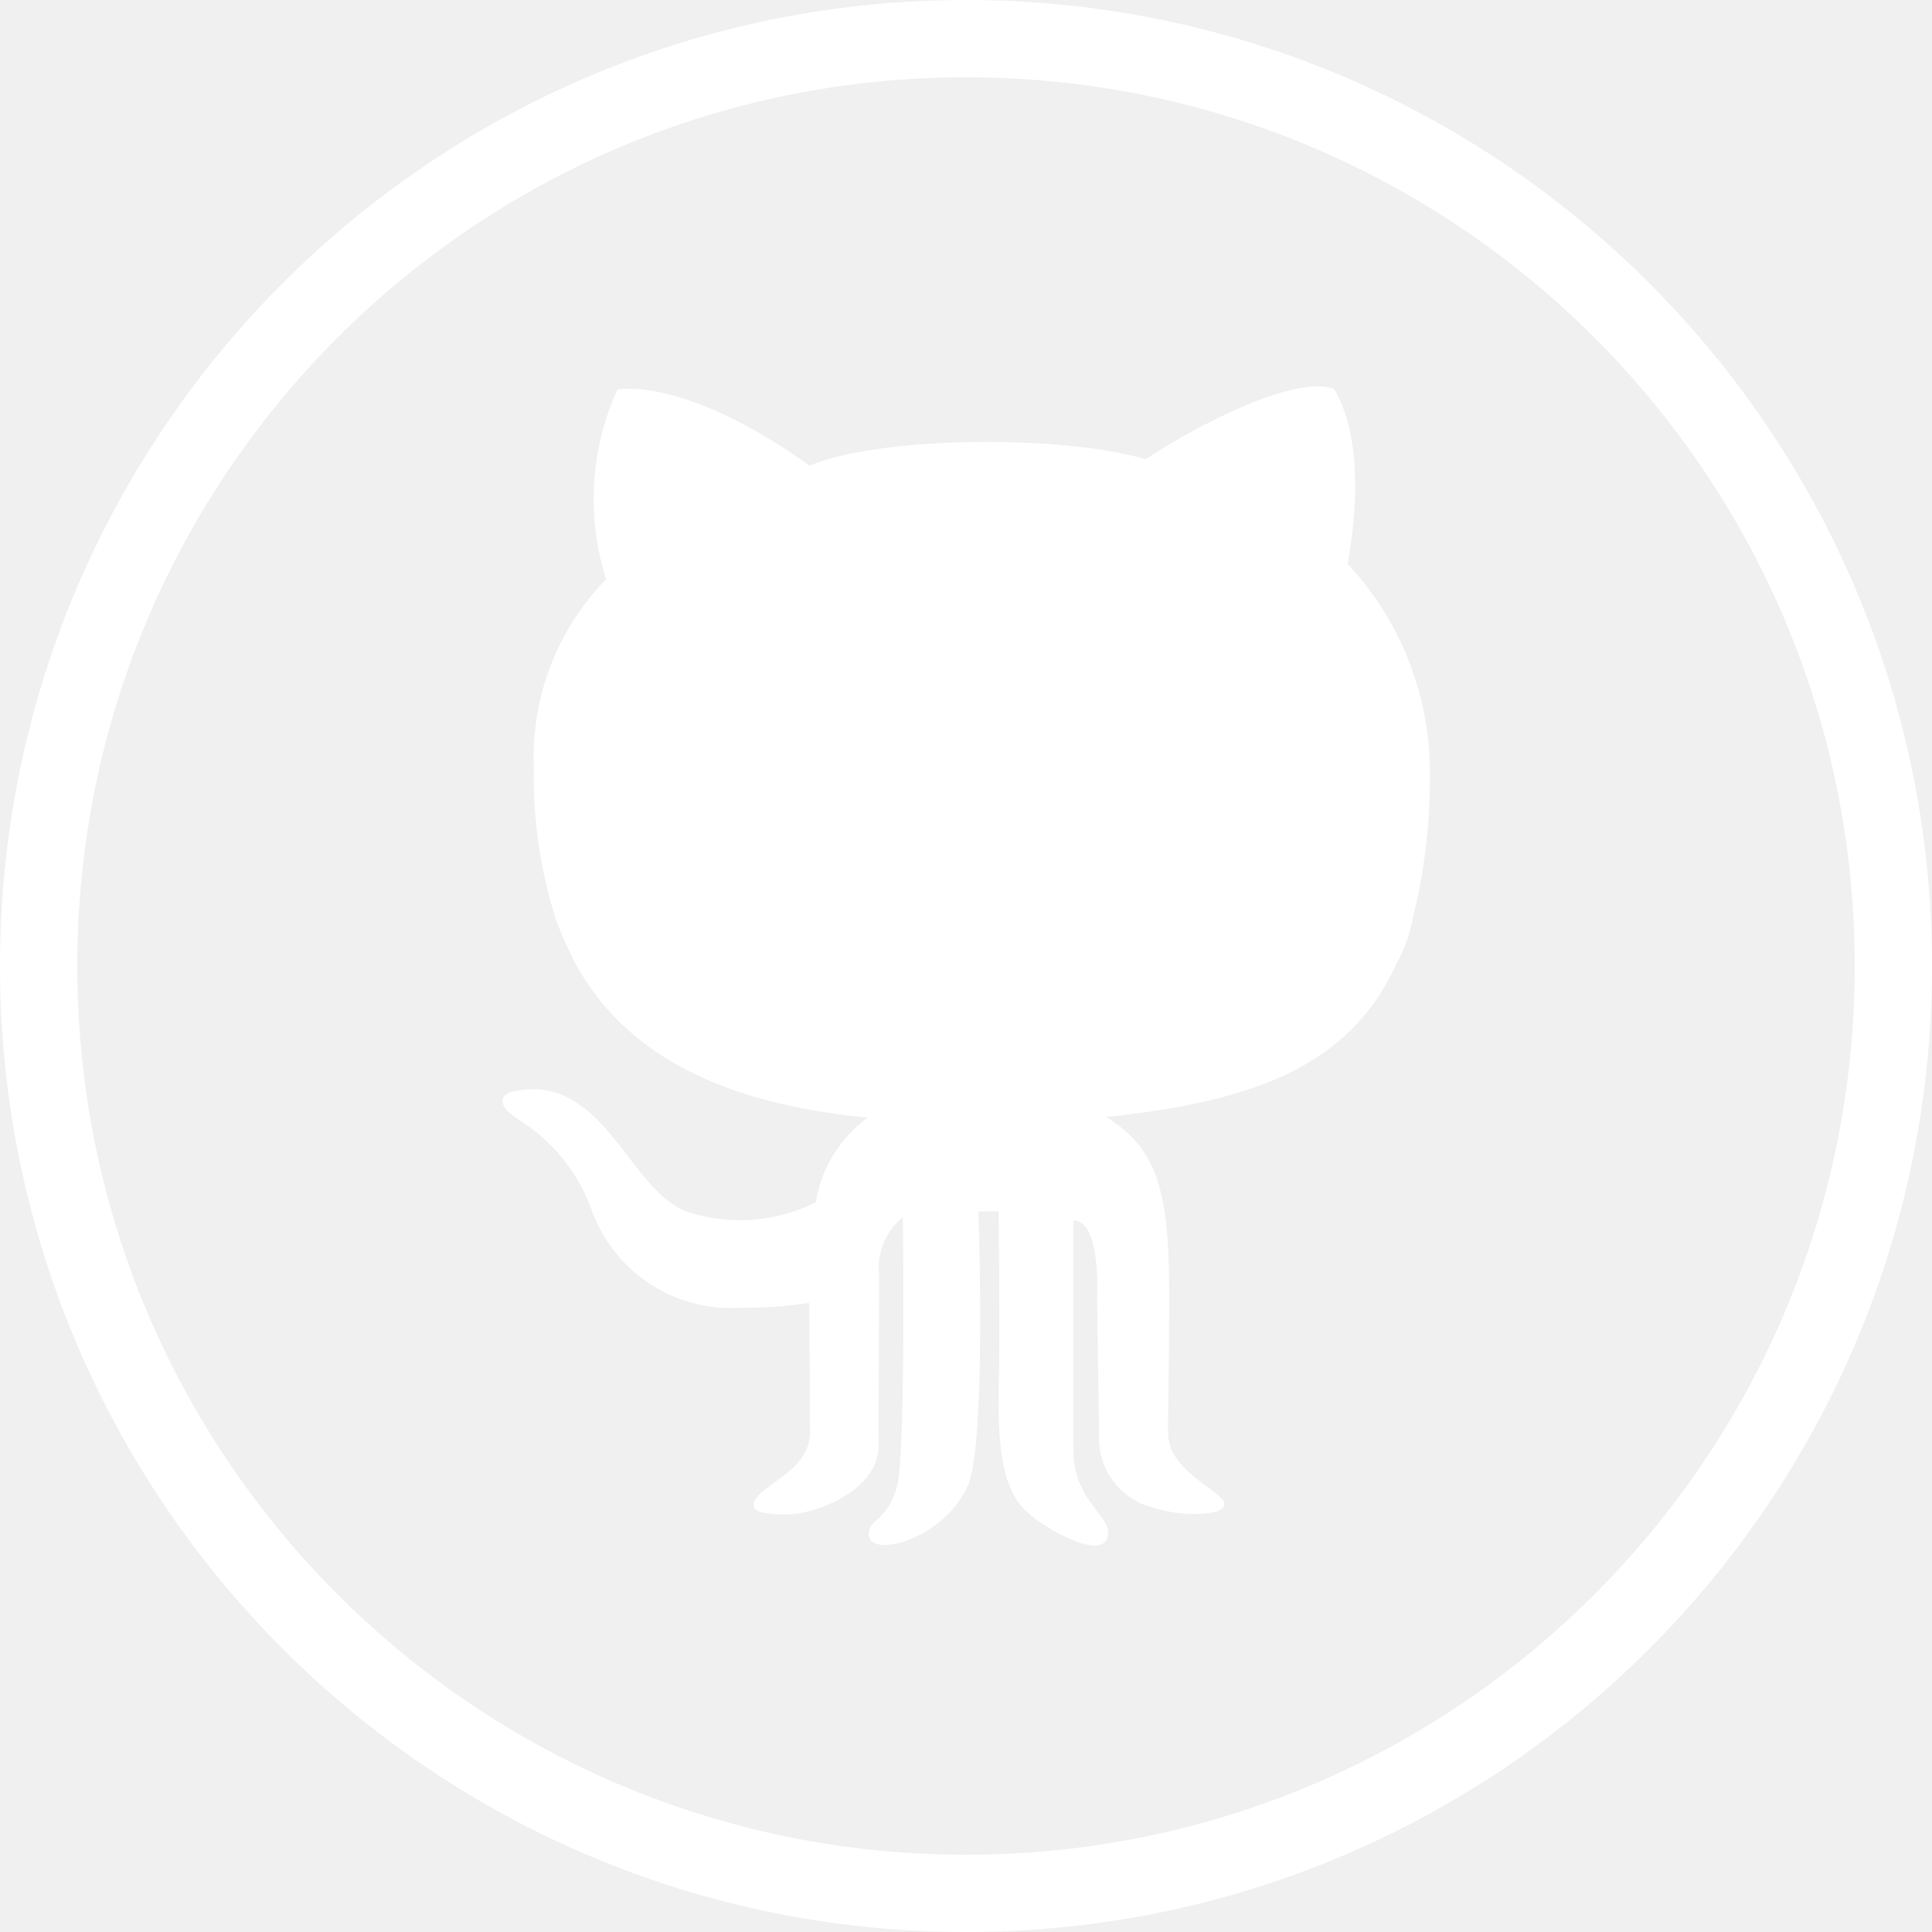
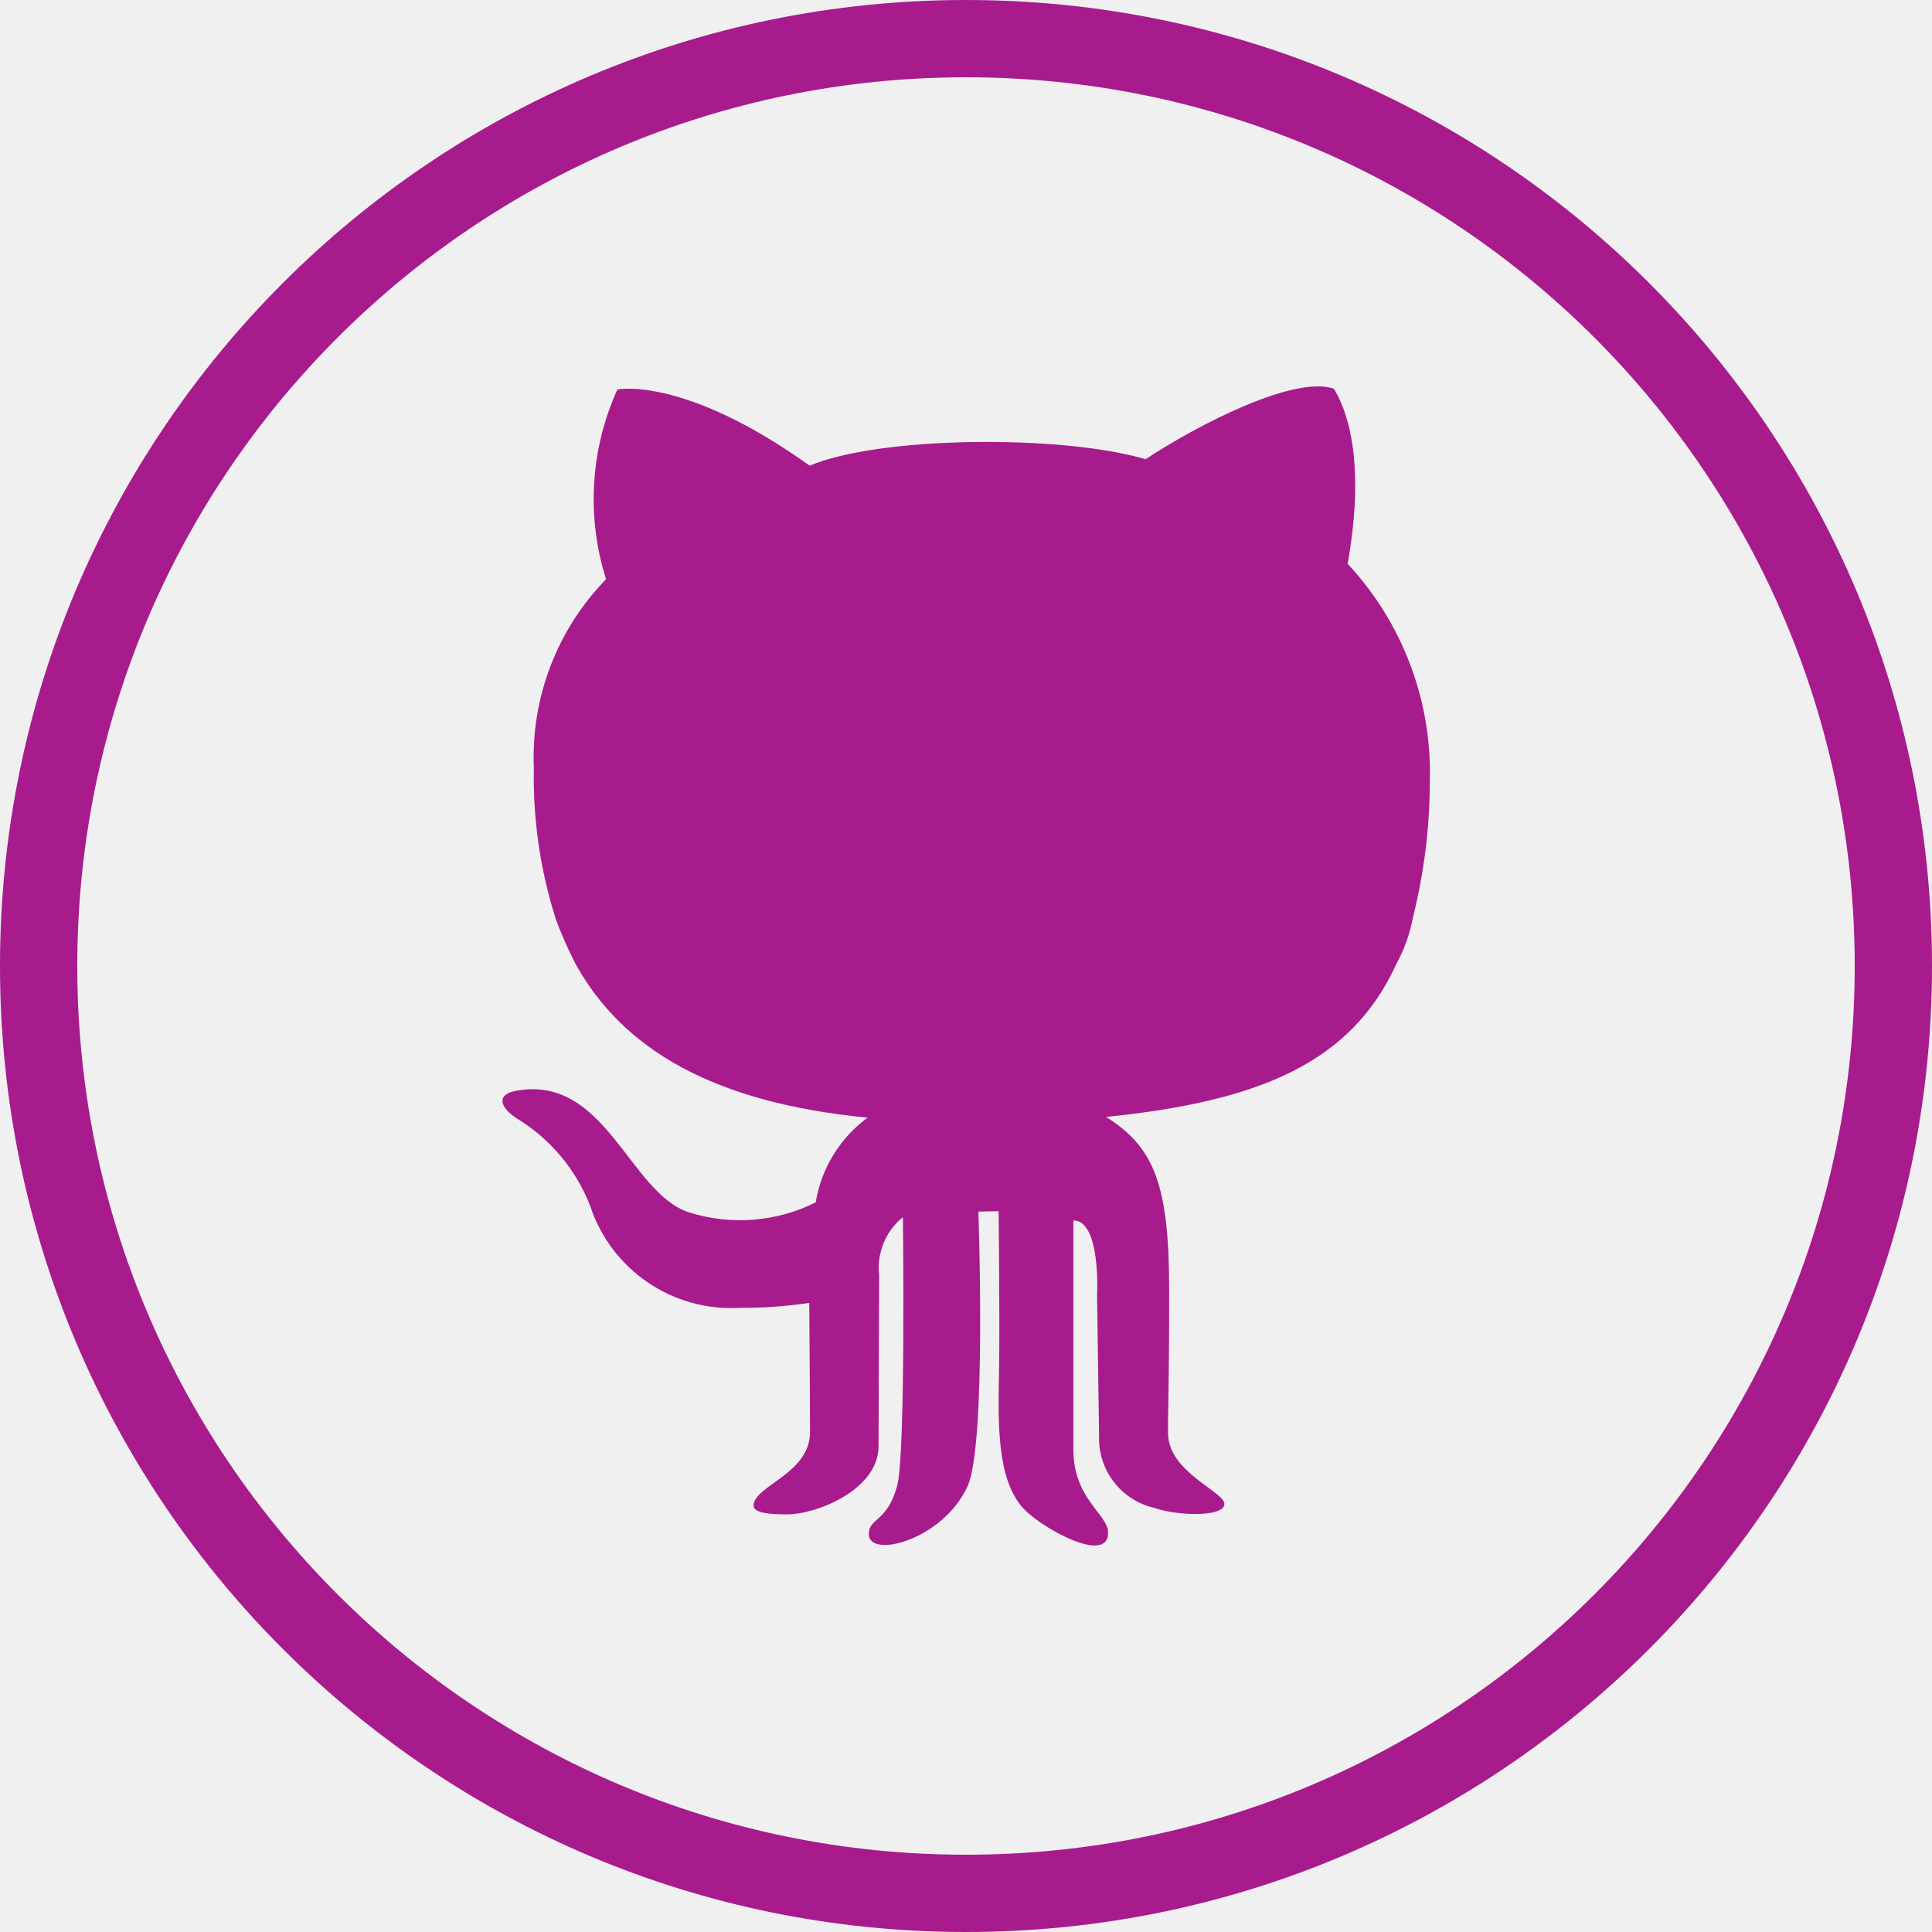
<svg xmlns="http://www.w3.org/2000/svg" width="50" height="50">
-   <g data-name="矩形 18" style="stroke:#fff;stroke-width:2px;fill:none">
+   <g data-name="矩形 18" style="stroke:#a81b8d;stroke-width:2px;fill:none">
    <rect width="50" height="50" rx="25" style="stroke:none" stroke="none" />
    <rect x="1" y="1" width="48" height="48" rx="24" style="fill:none" />
  </g>
-   <path d="M814.055 59.651a10.2 10.2 0 0 0 .529 1.207c1.224 2.219 3.582 3.6 7.56 3.981a3.405 3.405 0 0 0-1.344 2.194 4.387 4.387 0 0 1-3.266.262c-1.564-.494-2.163-3.589-4.5-3.148-.507.095-.407.43.032.714a4.6 4.6 0 0 1 1.9 2.269 3.841 3.841 0 0 0 3.881 2.631 11.608 11.608 0 0 0 1.786-.127s.02 2.41.02 3.347c0 1.081-1.46 1.385-1.46 1.9 0 .205.484.225.871.225.768 0 2.363-.641 2.363-1.763 0-.892.015-3.893.015-4.417a1.691 1.691 0 0 1 .615-1.511s.076 6.125-.147 6.946c-.262.965-.735.828-.735 1.259 0 .641 1.922.157 2.559-1.249.491-1.1.276-7.1.276-7.1l.525-.011s.03 2.75.012 4.008c-.019 1.3-.107 2.949.666 3.725.509.51 2.156 1.407 2.156.588 0-.476-.9-.866-.9-2.153V67.5c.721 0 .613 1.948.613 1.948l.052 3.621a1.845 1.845 0 0 0 1.428 1.87c.561.2 1.757.248 1.814-.08s-1.442-.818-1.456-1.84c-.009-.622.028-.986.028-3.693s-.364-3.708-1.632-4.505c3.911-.4 6.333-1.369 7.512-3.959a4.082 4.082 0 0 0 .43-1.21 14.574 14.574 0 0 0 .436-3.5 7.927 7.927 0 0 0-2.127-5.645c.5-2.813-.084-4.092-.357-4.531-1.008-.358-3.507.922-4.872 1.823-2.224-.65-6.928-.588-8.693.168-3.254-2.33-4.976-1.973-4.976-1.973a6.854 6.854 0 0 0-.294 4.911 6.6 6.6 0 0 0-1.869 4.887 12.05 12.05 0 0 0 .553 3.859Z" transform="translate(-799.69 -35.915)" style="fill:#fff" />
+   <path d="M814.055 59.651a10.2 10.2 0 0 0 .529 1.207c1.224 2.219 3.582 3.6 7.56 3.981a3.405 3.405 0 0 0-1.344 2.194 4.387 4.387 0 0 1-3.266.262c-1.564-.494-2.163-3.589-4.5-3.148-.507.095-.407.43.032.714a4.6 4.6 0 0 1 1.9 2.269 3.841 3.841 0 0 0 3.881 2.631 11.608 11.608 0 0 0 1.786-.127s.02 2.41.02 3.347c0 1.081-1.46 1.385-1.46 1.9 0 .205.484.225.871.225.768 0 2.363-.641 2.363-1.763 0-.892.015-3.893.015-4.417a1.691 1.691 0 0 1 .615-1.511s.076 6.125-.147 6.946c-.262.965-.735.828-.735 1.259 0 .641 1.922.157 2.559-1.249.491-1.1.276-7.1.276-7.1l.525-.011s.03 2.75.012 4.008c-.019 1.3-.107 2.949.666 3.725.509.51 2.156 1.407 2.156.588 0-.476-.9-.866-.9-2.153V67.5c.721 0 .613 1.948.613 1.948l.052 3.621a1.845 1.845 0 0 0 1.428 1.87c.561.2 1.757.248 1.814-.08s-1.442-.818-1.456-1.84c-.009-.622.028-.986.028-3.693s-.364-3.708-1.632-4.505c3.911-.4 6.333-1.369 7.512-3.959a4.082 4.082 0 0 0 .43-1.21 14.574 14.574 0 0 0 .436-3.5 7.927 7.927 0 0 0-2.127-5.645c.5-2.813-.084-4.092-.357-4.531-1.008-.358-3.507.922-4.872 1.823-2.224-.65-6.928-.588-8.693.168-3.254-2.33-4.976-1.973-4.976-1.973a6.854 6.854 0 0 0-.294 4.911 6.6 6.6 0 0 0-1.869 4.887 12.05 12.05 0 0 0 .553 3.859Z" transform="translate(-799.69 -35.915)" style="fill:#a81b8d" />
</svg>
